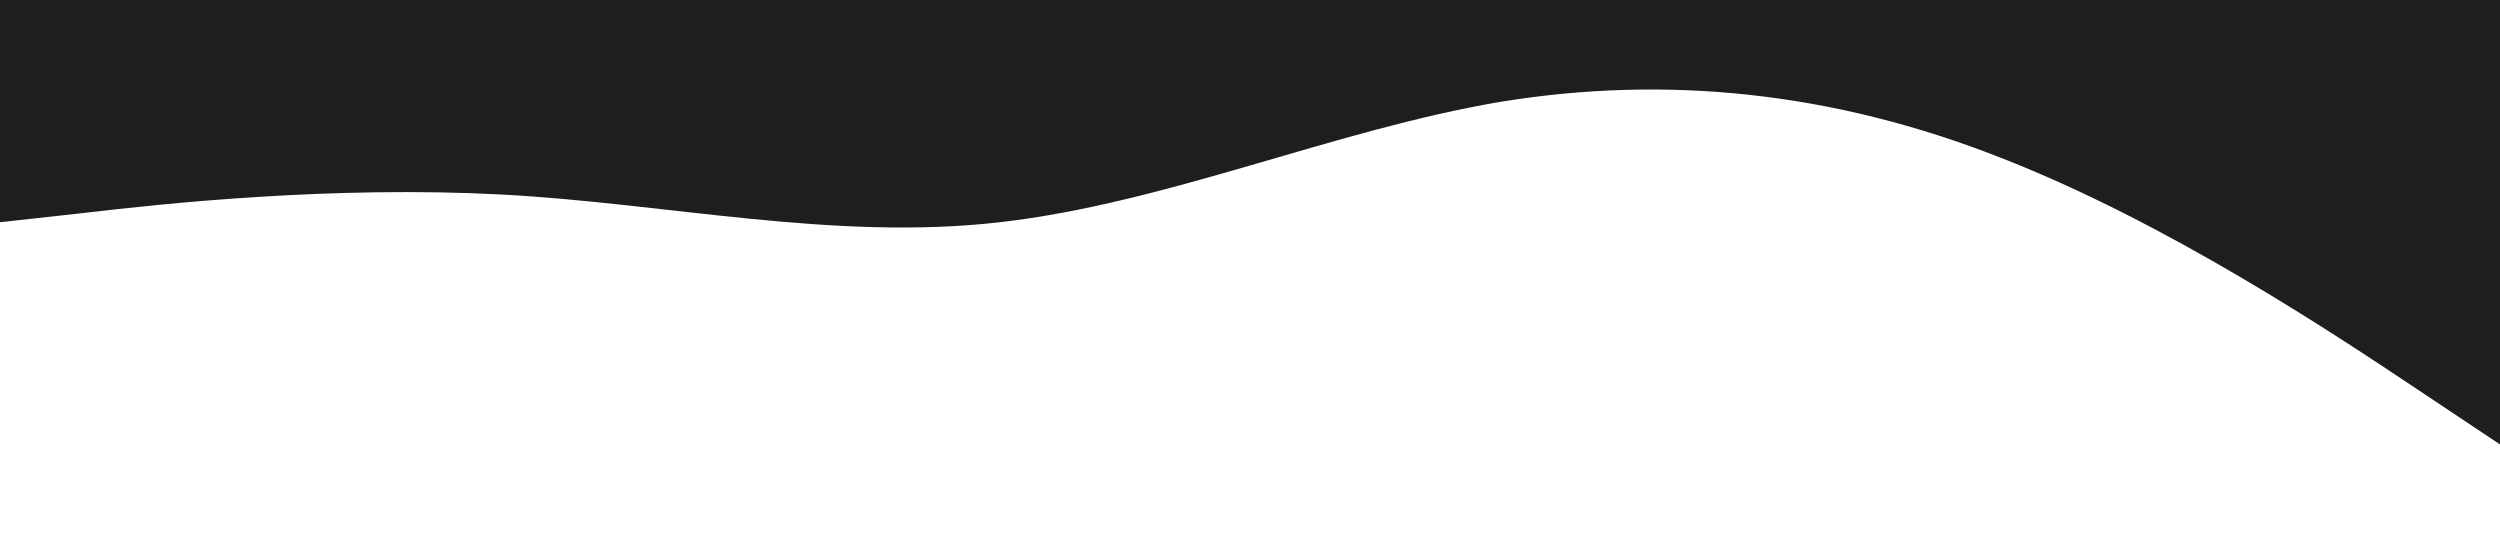
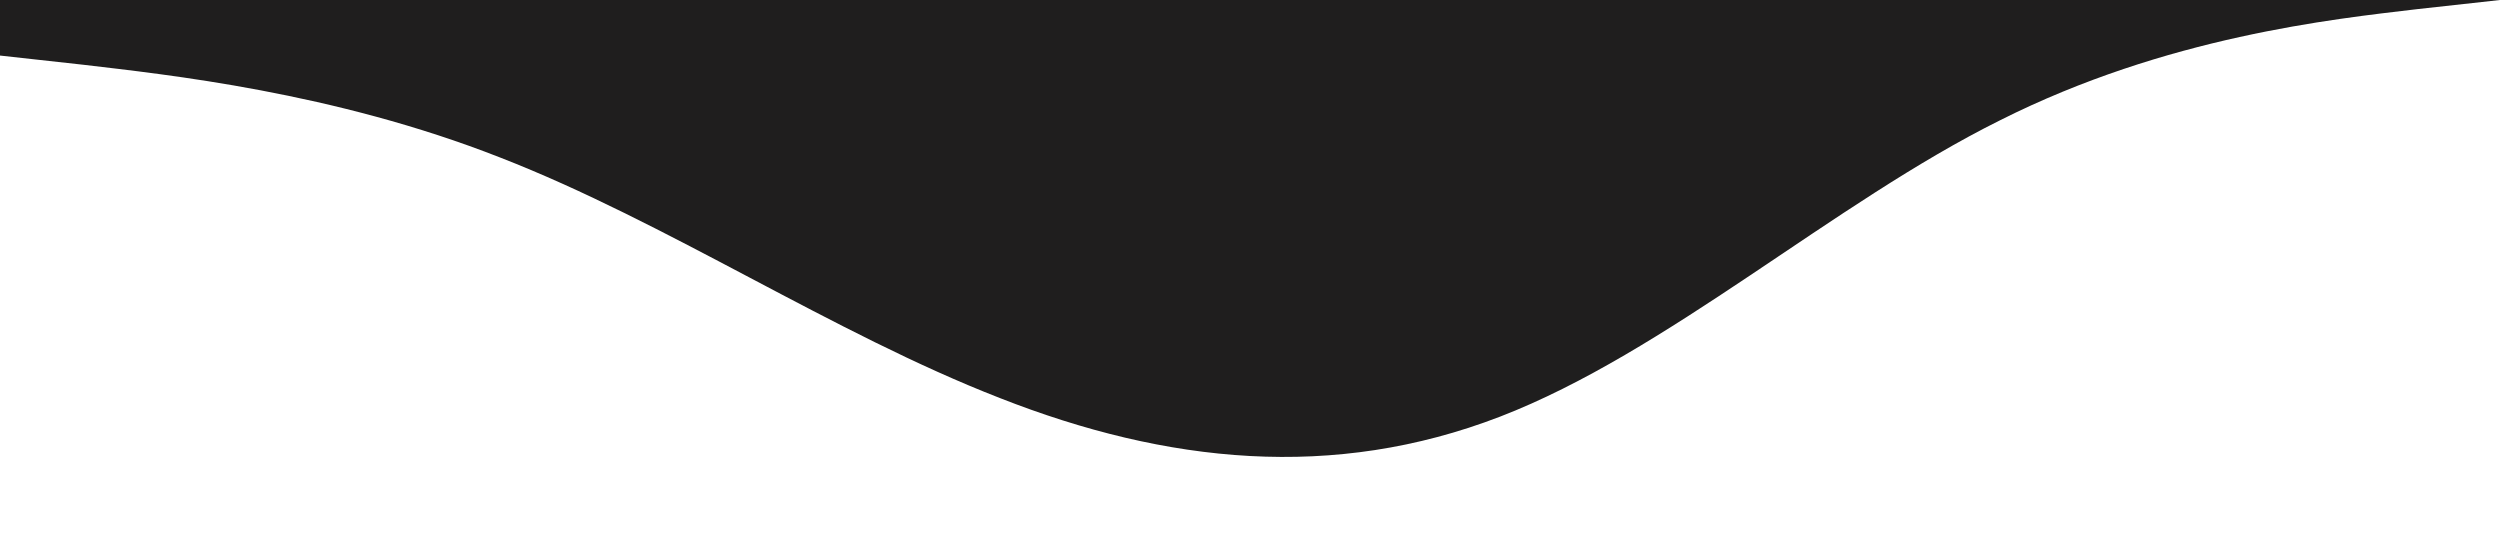
<svg xmlns="http://www.w3.org/2000/svg" viewBox="0 0 1440 320">
-   <path fill="#1f1e1e" fill-opacity="1" d="M0,128L48,122.7C96,117,192,107,288,112C384,117,480,139,576,128C672,117,768,75,864,58.7C960,43,1056,53,1152,90.7C1248,128,1344,192,1392,224L1440,256L1440,0L1392,0C1344,0,1248,0,1152,0C1056,0,960,0,864,0C768,0,672,0,576,0C480,0,384,0,288,0C192,0,96,0,48,0L0,0Z" />
+   <path fill="#1f1e1e" fill-opacity="1" d="M0,32L48,37.3C96,43,192,53,288,90.7C384,128,480,192,576,229.3C672,267,768,277,864,240C960,203,1056,117,1152,69.3C1248,21,1344,11,1392,5.3L1440,0L1440,0L1392,0C1344,0,1248,0,1152,0C1056,0,960,0,864,0C768,0,672,0,576,0C480,0,384,0,288,0C192,0,96,0,48,0L0,0Z" />
</svg>
